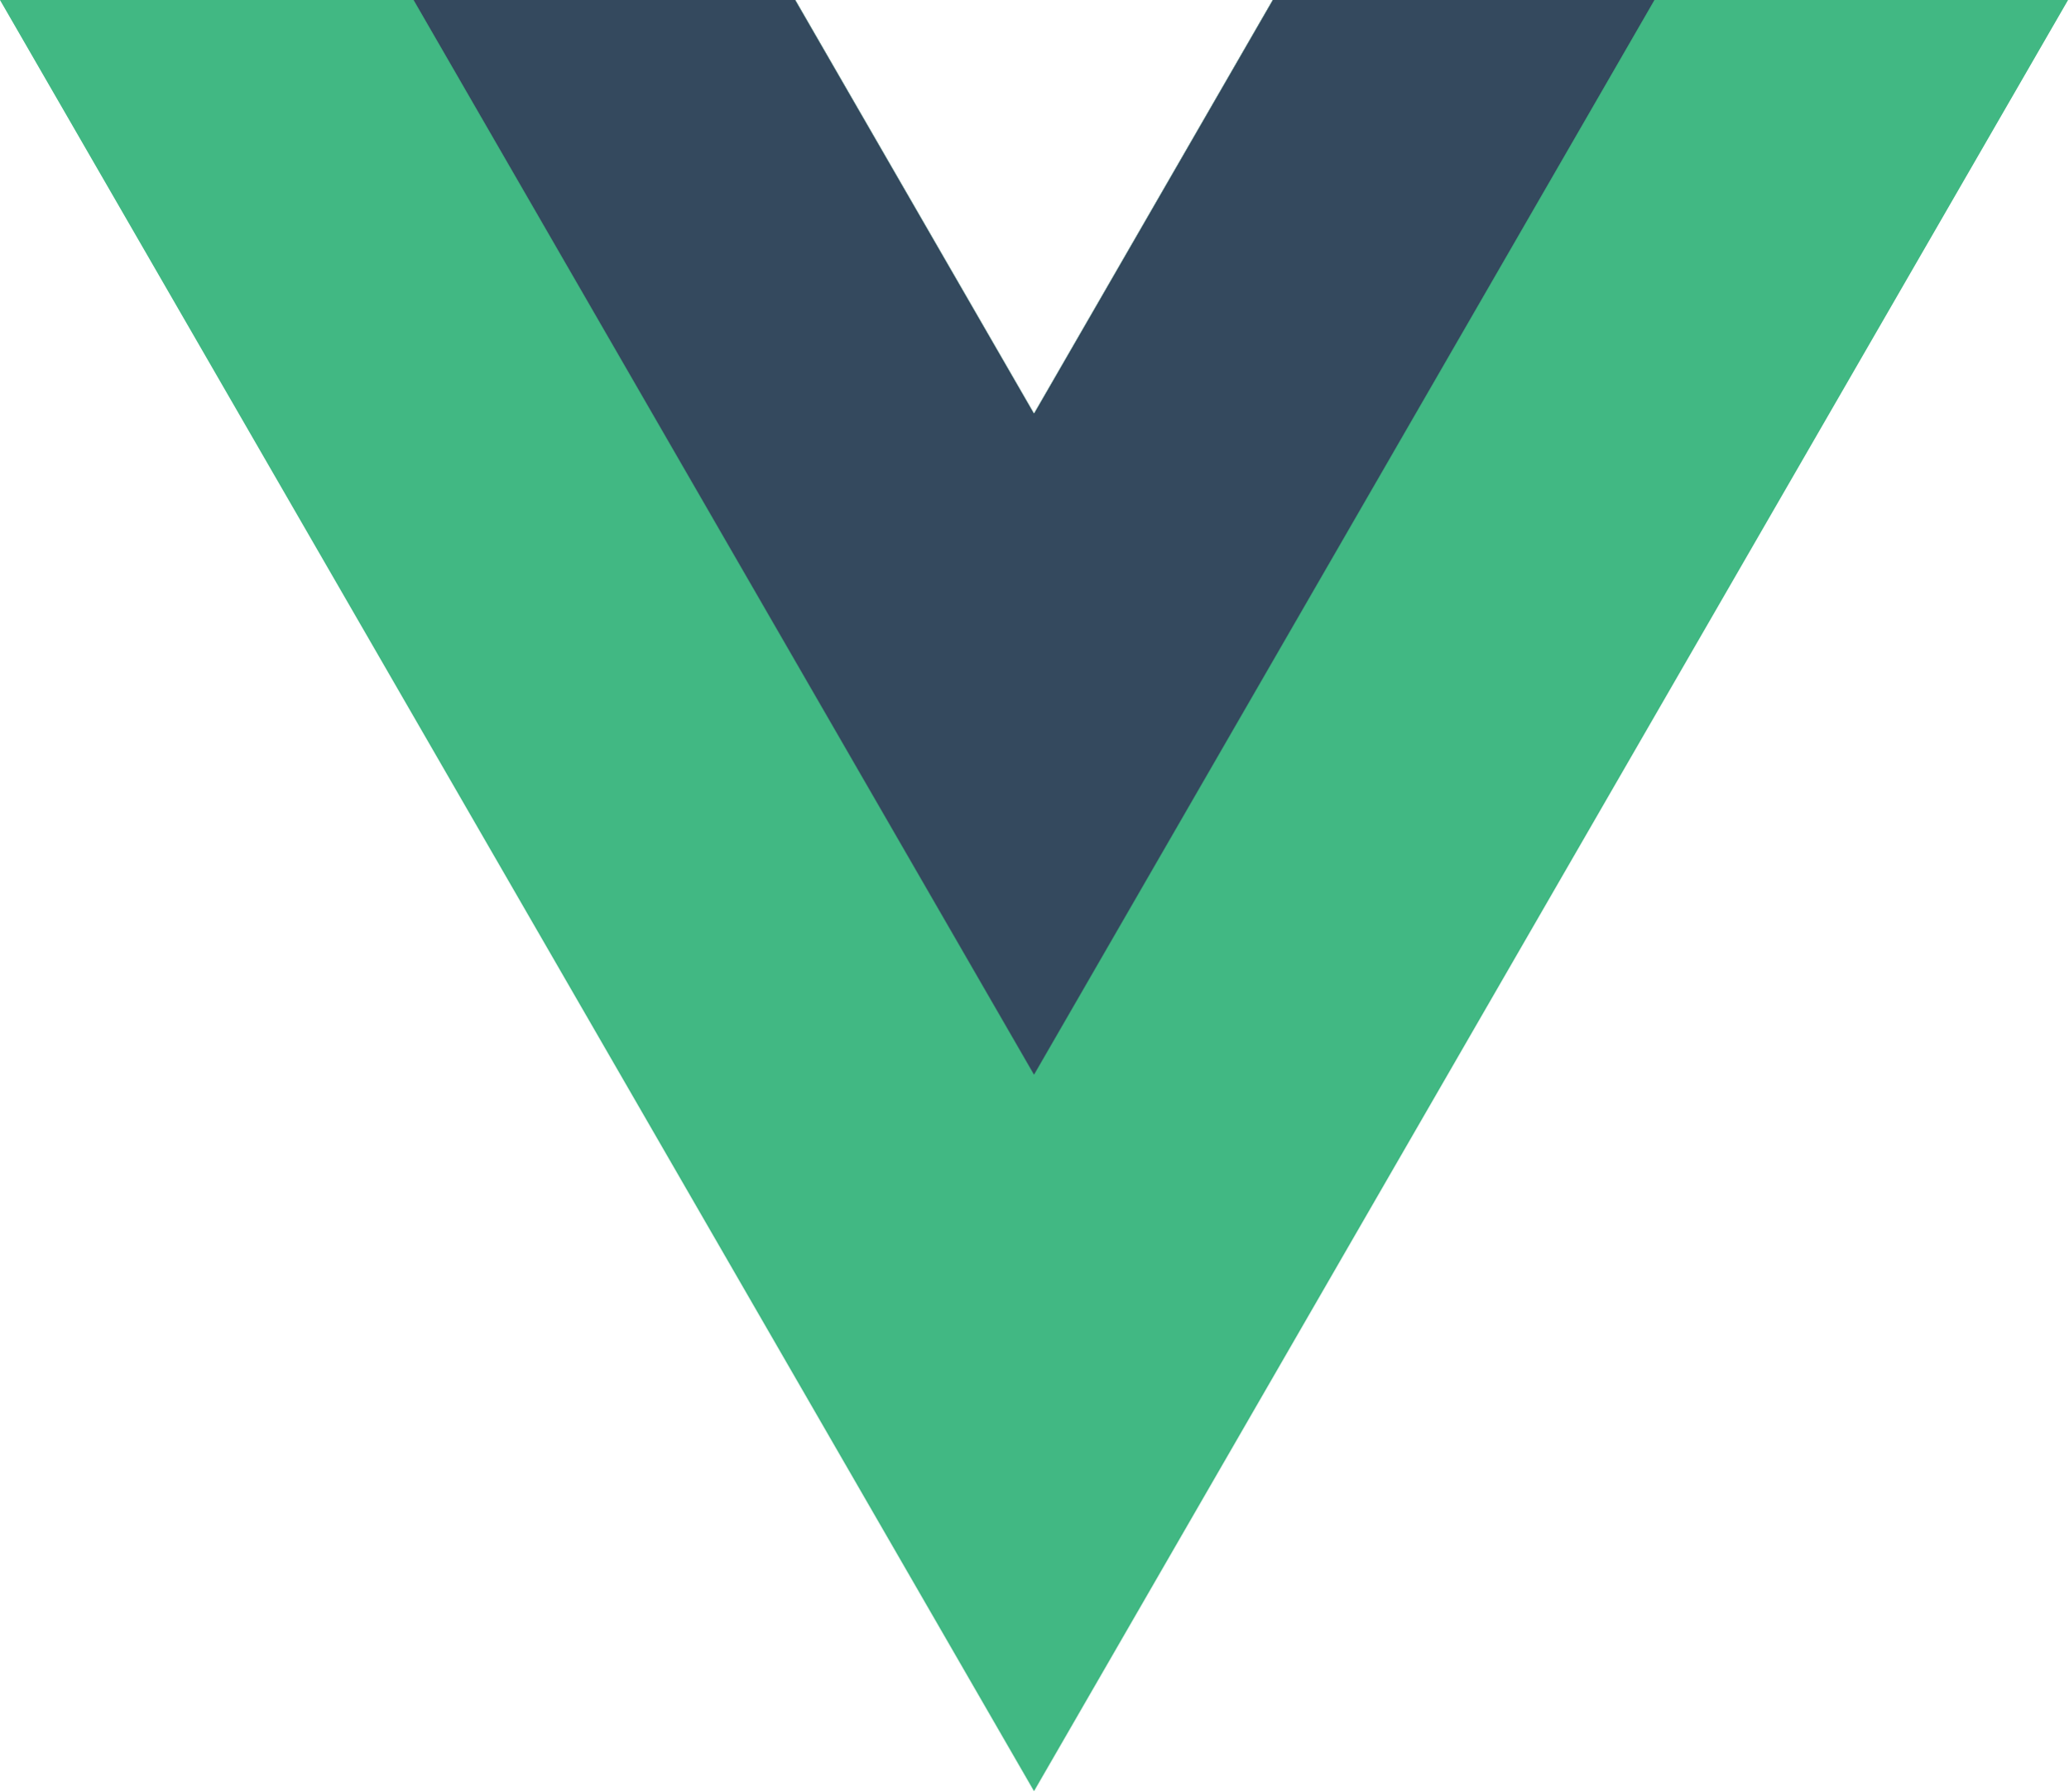
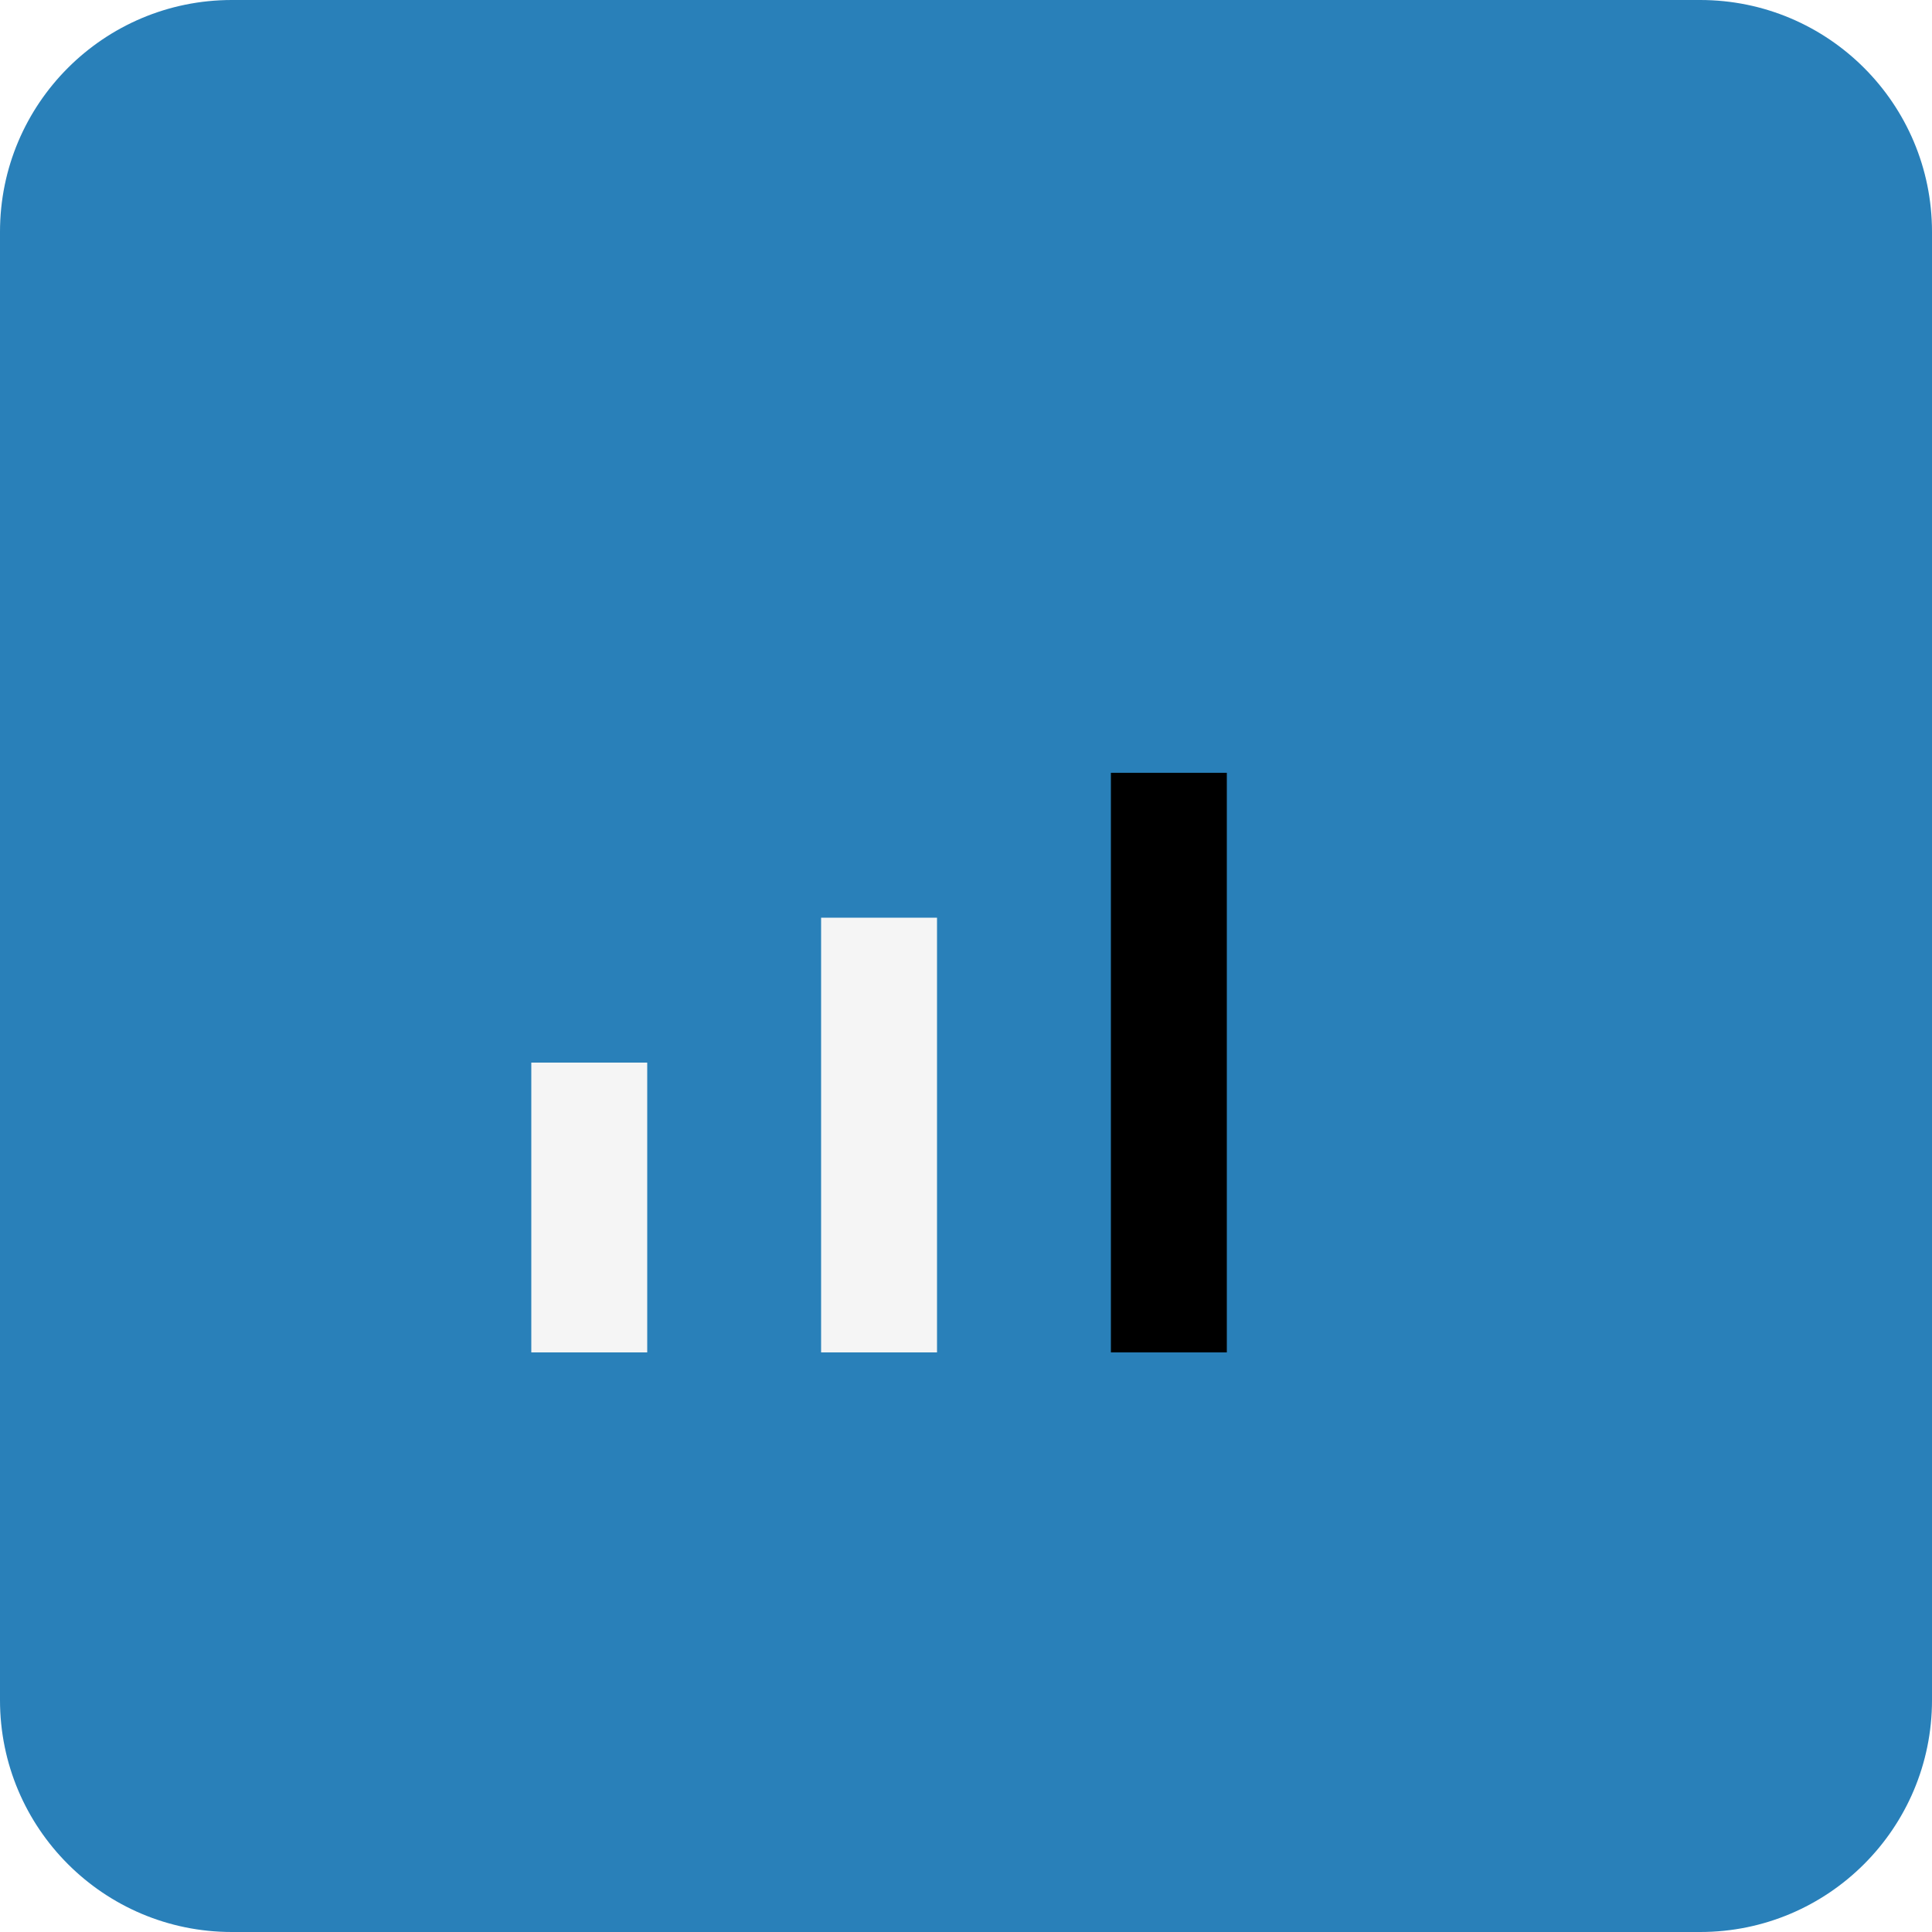
- <svg xmlns="http://www.w3.org/2000/svg" viewBox="0 0 261.76 226.69">
-   <path d="M161.096.001l-30.225 52.351L100.647.001H-.005l130.877 226.688L261.749.001z" fill="#41b883" />
-   <path d="M161.096.001l-30.225 52.351L100.647.001H52.346l78.526 136.01L209.398.001z" fill="#34495e" />
+ <svg xmlns="http://www.w3.org/2000/svg" width="200" height="200" viewBox="0 0 200 200">
+   <rect width="200" height="200" rx="24" fill="#2980b9" />
+   <rect x="55" y="110" width="12" height="30" fill="#f5f5f5" />
+   <rect x="85" y="95" width="12" height="45" fill="#f5f5f5" />
+   <rect x="115" y="80" width="12" height="60" />
</svg>
